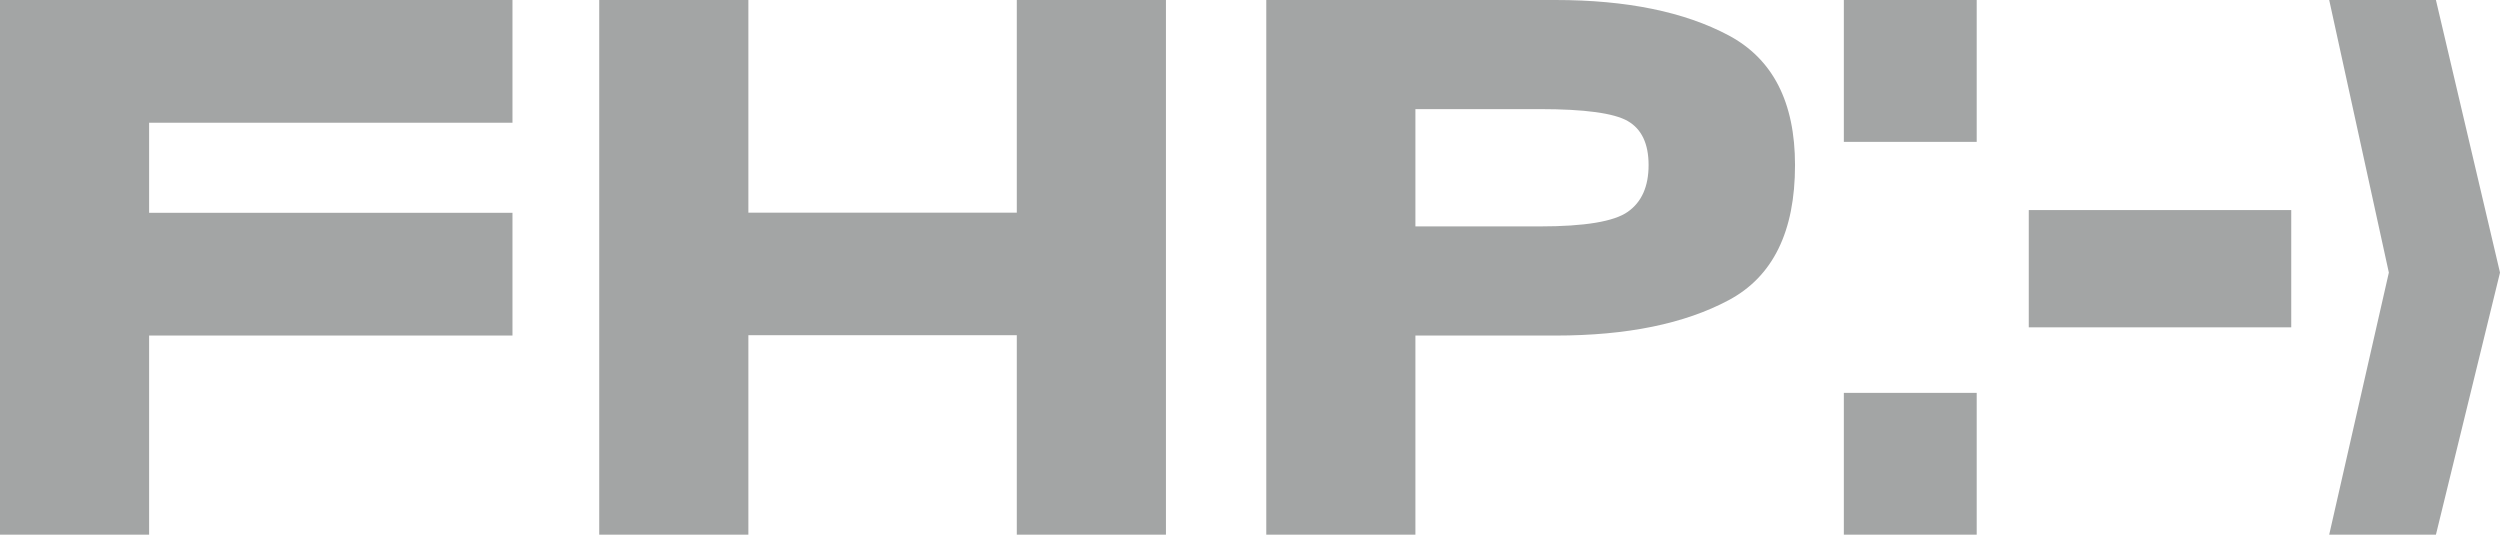
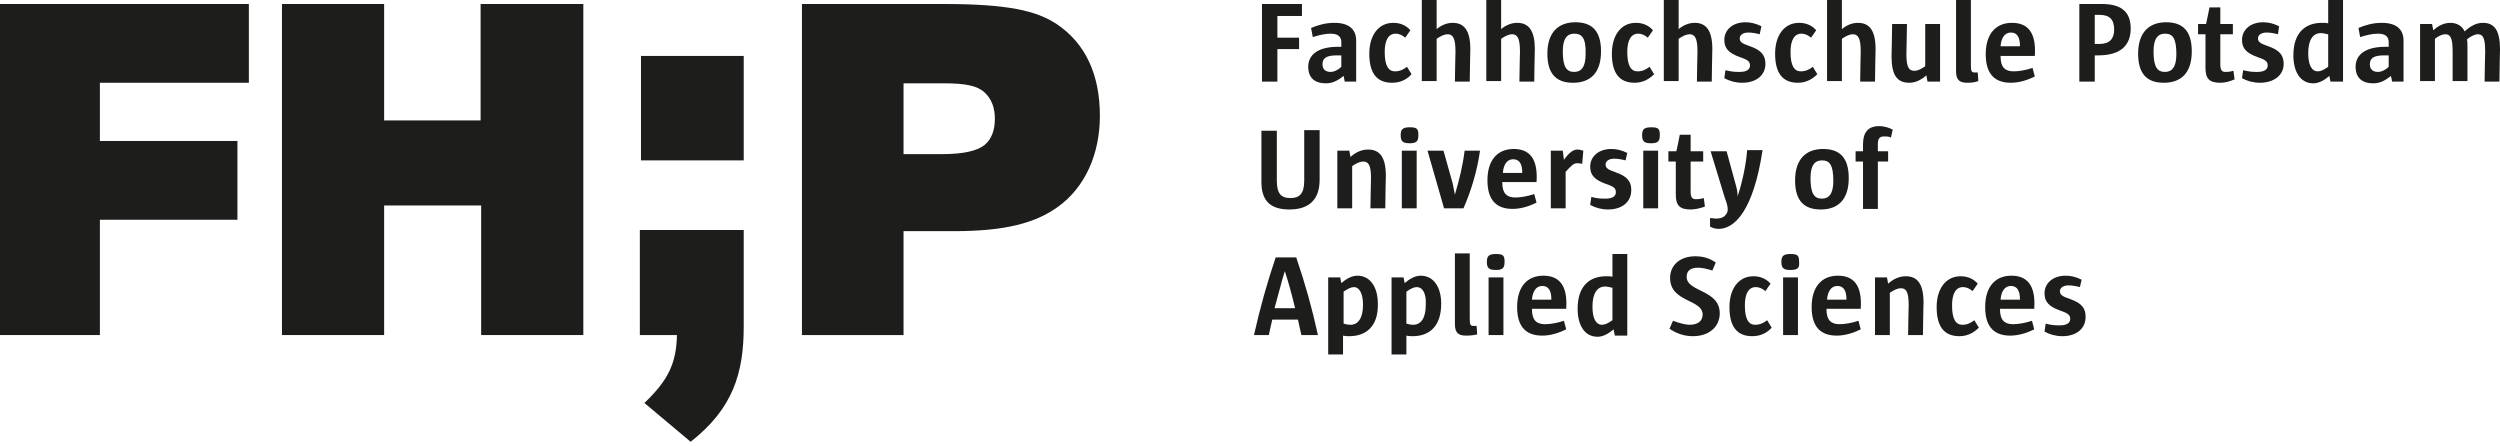
- <svg xmlns="http://www.w3.org/2000/svg" version="1.1" id="svg3054" x="0px" y="0px" width="411.344px" height="87.975px" viewBox="-161.685 161.685 411.344 87.975" enable-background="new -161.685 161.685 411.344 87.975" xml:space="preserve">
-   <g id="layer1" transform="translate(-341.727,-212.404)">
-     <path id="path36" fill="#A3A5A5" d="M435.962,374.089h-47.57v87.975h24.539V429.3h23.103c11.694,0,21.175-1.939,28.445-5.823   c7.282-3.883,10.912-11.291,10.912-22.221c0-10.35-3.642-17.461-10.923-21.345C457.181,376.033,447.678,374.089,435.962,374.089    M433.39,392.041c7.397,0,12.229,0.66,14.498,1.977c2.274,1.322,3.409,3.73,3.409,7.233c0,3.515-1.135,6.075-3.409,7.679   c-2.27,1.613-7.101,2.412-14.498,2.412h-20.459v-19.301H433.39L433.39,392.041z M513.851,408.649v19.302h43.186v-19.302H513.851z    M483.423,374.089v23.339h21.861v-23.339H483.423z M371.883,374.089h-24.54v34.989h-44.166v-34.989h-24.54v87.975h24.54v-32.819   h44.166v32.819h24.54V374.089z M264.364,374.089h-84.322v87.975h24.534V429.3h59.788v-20.2h-59.788v-14.812h59.788V374.089z    M580.843,374.089h-17.561l9.816,44.85l-9.816,43.125h17.561l10.543-43.125L580.843,374.089L580.843,374.089z M483.423,438.725   v23.339h21.861v-23.339H483.423z" />
+ <svg xmlns="http://www.w3.org/2000/svg" version="1.1" id="Ebene_1" x="0px" y="0px" viewBox="0 0 438 78" style="enable-background:new 0 0 438 78;" xml:space="preserve">
+   <style type="text/css">
+ 	.st0{fill:#1D1D1B;}
+ </style>
+   <g>
+     <g>
+       <g>
+         <path class="st0" d="M130.3,57.2c0,8.2-1.9,14.4-9.3,20.2l-8.1-6.8c4.2-4,5.6-7,5.7-11.9l-6.5,0V40.3h18.2V57.2z" />
+         <rect x="112.3" y="9.8" class="st0" width="18" height="18.3" />
+       </g>
+       <polygon class="st0" points="0,58.7 0,0.7 43.6,0.7 43.6,14.5 17.5,14.5 17.5,24.7 41.6,24.7 41.6,38.5 17.5,38.5 17.5,58.7   " />
+       <path class="st0" d="M84.3,58.7V36H67.3v22.7H49.4v-58h17.9v20.4h16.9V0.7h18v58H84.3z" />
+       <path class="st0" d="M140.5,58.7v-58h24.8c11.4,0,16.3,1.2,19.8,3.5c5.1,3.4,7.6,8.9,7.6,16.1c0,6.7-2.6,12.5-7.3,15.9    c-4,2.9-9.3,4.3-18.3,4.3h-8.8v18.2H140.5z M165.1,27c3.5,0,6-0.5,7.4-1.6c1.3-1.1,1.8-2.7,1.8-4.6c0-1.8-0.5-3.4-1.8-4.6    c-1.3-1.2-3.4-1.6-7.1-1.6h-7.1V27H165.1z" />
+     </g>
+     <g>
+       <path class="st0" d="M223.8,2.8v3.8h3.8v2h-3.8v5.7h-2.7V0.7h7v2.1H223.8z" />
+       <path class="st0" d="M235.6,14.3l-0.2-1c-0.9,0.7-1.8,1.3-3.1,1.3c-2,0-3.1-1-3.1-2.9c0-2.1,1.7-3.5,5.2-3.5h0.6V7.4    c0-1-0.6-1.5-1.9-1.5c-1,0-2.2,0.3-3.1,0.6l-0.3-1.6c1.2-0.5,2.5-0.9,4.1-0.9c2.6,0,3.8,1.2,3.8,3.1v7.2H235.6z M235,9.7h-0.8    c-2,0-2.5,0.6-2.5,1.6c0,0.8,0.5,1.3,1.4,1.3c0.6,0,1.3-0.3,1.9-0.9V9.7z" />
+       <path class="st0" d="M243.9,14.5c-2.7,0-4-1.7-4-5.1c0-3.2,1.6-5.4,4.2-5.4c1.3,0,2.3,0.5,3,1.3l-0.9,1.3c-0.5-0.4-1-0.7-1.7-0.7    c-1.2,0-1.9,1.1-1.9,3.2c0,2.5,0.7,3.4,1.8,3.4c0.8,0,1.5-0.3,2.1-0.8l0.8,1.3C246.6,13.8,245.5,14.5,243.9,14.5z" />
+       <path class="st0" d="M257.5,14.3h-2.6c0-2.1,0.1-4.2,0.1-5.3c0-2.4-0.5-3-1.4-3c-0.5,0-1.2,0.3-1.9,0.8v7.4h-2.6V0h2.6v5.1    c0.7-0.6,1.7-1.1,2.8-1.1c2,0,3.1,1.3,3.1,4.6C257.6,9.8,257.5,12.1,257.5,14.3z" />
+       <path class="st0" d="M268.8,14.3h-2.6c0-2.1,0.1-4.2,0.1-5.3c0-2.4-0.5-3-1.4-3c-0.5,0-1.2,0.3-1.9,0.8v7.4h-2.6V0h2.6v5.1    c0.7-0.6,1.7-1.1,2.8-1.1c2,0,3.1,1.3,3.1,4.6C268.9,9.8,268.8,12.1,268.8,14.3z" />
+       <path class="st0" d="M275.6,14.5c-2.9,0-4.5-1.5-4.5-5.1c0-3.7,1.9-5.5,4.9-5.5c2.9,0,4.5,1.5,4.5,5.1    C280.5,12.8,278.6,14.5,275.6,14.5z M275.8,5.9c-1.2,0-2,0.8-2,3.1c0,2.8,0.7,3.6,2,3.6c1.2,0,2-0.8,2-3.1    C277.9,6.6,277.1,5.9,275.8,5.9z" />
+       <path class="st0" d="M286.4,14.5c-2.7,0-4-1.7-4-5.1c0-3.2,1.6-5.4,4.2-5.4c1.3,0,2.3,0.5,3,1.3l-0.9,1.3c-0.5-0.4-1-0.7-1.7-0.7    c-1.2,0-1.9,1.1-1.9,3.2c0,2.5,0.7,3.4,1.8,3.4c0.8,0,1.5-0.3,2.1-0.8l0.8,1.3C289,13.8,287.9,14.5,286.4,14.5z" />
+       <path class="st0" d="M299.9,14.3h-2.6c0-2.1,0.1-4.2,0.1-5.3c0-2.4-0.5-3-1.4-3c-0.5,0-1.2,0.3-1.9,0.8v7.4h-2.6V0h2.6v5.1    c0.7-0.6,1.7-1.1,2.8-1.1c2,0,3.1,1.3,3.1,4.6C300,9.8,299.9,12.1,299.9,14.3z" />
+       <path class="st0" d="M305.2,14.5c-1.1,0-2.2-0.3-3.1-0.8l0.2-1.4c1.2,0.3,1.8,0.3,2.5,0.3c1.3,0,1.8-0.5,1.8-1.1    c0-0.7-0.3-1-1.8-1.5c-1.9-0.7-2.7-1.5-2.7-3c0-1.8,1.5-3.1,3.7-3.1c0.9,0,1.8,0.2,2.8,0.7L308.3,6c-0.8-0.2-1.4-0.3-2-0.3    c-1,0-1.5,0.5-1.5,1c0,0.6,0.3,0.9,1.8,1.4c2,0.7,2.7,1.6,2.7,3.1C309.3,13.1,307.8,14.5,305.2,14.5z" />
+       <path class="st0" d="M315,14.5c-2.7,0-4-1.7-4-5.1c0-3.2,1.6-5.4,4.2-5.4c1.3,0,2.3,0.5,3,1.3l-0.9,1.3c-0.5-0.4-1-0.7-1.7-0.7    c-1.2,0-1.9,1.1-1.9,3.2c0,2.5,0.7,3.4,1.8,3.4c0.8,0,1.5-0.3,2.1-0.8l0.8,1.3C317.6,13.8,316.5,14.5,315,14.5z" />
+       <path class="st0" d="M328.5,14.3h-2.6c0-2.1,0.1-4.2,0.1-5.3c0-2.4-0.5-3-1.4-3c-0.5,0-1.2,0.3-1.9,0.8v7.4h-2.6V0h2.6v5.1    c0.7-0.6,1.7-1.1,2.8-1.1c2,0,3.1,1.3,3.1,4.6C328.6,9.8,328.5,12.1,328.5,14.3z" />
+       <path class="st0" d="M337.7,14.3l-0.2-1.1c-0.9,0.8-1.9,1.3-3,1.3c-2.1,0-3.1-1.3-3.1-4.6c0-1.3,0.1-3.5,0.1-5.7h2.6    c0,2-0.1,4.1-0.1,5.3c0,2.4,0.5,2.9,1.4,2.9c0.6,0,1.2-0.3,1.9-0.8V4.2h2.6v10.1H337.7z" />
+       <path class="st0" d="M344.7,14.5c-1.3,0-2-0.4-2-2V0h2.6v11.4c0,1.1,0.1,1.3,0.7,1.3c0.2,0,0.4,0,0.5,0l0.1,1.5    C346.1,14.4,345.5,14.5,344.7,14.5z" />
+       <path class="st0" d="M350.5,9.8v0.1c0,1.9,0.8,2.6,2.3,2.6c0.9,0,2.1-0.2,3.3-0.6l0.4,1.5c-1.2,0.6-2.7,1.1-4.2,1.1    c-2.6,0-4.4-1.3-4.4-5c0-3.6,1.8-5.5,4.6-5.5c2.6,0,4.3,1.5,4,5.8H350.5z M353.9,8.1c0-1.6-0.5-2.4-1.6-2.4c-1.1,0-1.7,1-1.8,2.4    L353.9,8.1L353.9,8.1z" />
+       <path class="st0" d="M367.6,9.7H367v4.6h-2.7V0.7c1.3,0,2.6,0,4,0c3.7,0,5,1.7,5,4.3C373.3,7.7,371.8,9.7,367.6,9.7z M367.8,2.6    H367v5.1h0.8c1.8,0,2.6-0.9,2.6-2.5C370.4,3.5,369.7,2.6,367.8,2.6z" />
+       <path class="st0" d="M379.1,14.5c-2.9,0-4.5-1.5-4.5-5.1c0-3.7,1.9-5.5,4.9-5.5c2.9,0,4.5,1.5,4.5,5.1    C384,12.8,382.1,14.5,379.1,14.5z M379.3,5.9c-1.2,0-2,0.8-2,3.1c0,2.8,0.7,3.6,2,3.6c1.2,0,2-0.8,2-3.1    C381.3,6.6,380.6,5.9,379.3,5.9z" />
+       <path class="st0" d="M389,14.5c-1.9,0-2.6-0.7-2.6-2.6V6h-1.3V4.2h1.4c0.2-0.9,0.4-1.8,0.6-2.9h1.9v2.9h2.2V6H389v5.2    c0,1,0.2,1.4,0.9,1.4c0.3,0,0.7,0,1.4-0.2l0.2,1.5C390.6,14.3,389.8,14.5,389,14.5z" />
+       <path class="st0" d="M395.9,14.5c-1.1,0-2.2-0.3-3.1-0.8l0.2-1.4c1.2,0.3,1.8,0.3,2.5,0.3c1.3,0,1.8-0.5,1.8-1.1    c0-0.7-0.3-1-1.8-1.5c-1.9-0.7-2.7-1.5-2.7-3c0-1.8,1.5-3.1,3.7-3.1c0.9,0,1.8,0.2,2.8,0.7L399.1,6c-0.8-0.2-1.4-0.3-2-0.3    c-1,0-1.5,0.5-1.5,1c0,0.6,0.3,0.9,1.8,1.4c2,0.7,2.7,1.6,2.7,3.1C400.1,13.1,398.5,14.5,395.9,14.5z" />
+       <path class="st0" d="M408.3,14.3l-0.2-1c-0.8,0.7-1.8,1.3-2.8,1.3c-2.4,0-3.5-2.2-3.5-4.9c0-4.1,2.2-5.7,5-5.7    c0.4,0,0.9,0,1.1,0.1V0h2.6v14.3H408.3z M407.8,6c-0.4-0.1-0.8-0.2-1.2-0.2c-1.3,0-2.2,1.1-2.2,3.5c0,2.1,0.6,3.2,1.7,3.2    c0.5,0,1.1-0.3,1.8-0.8V6z" />
+       <path class="st0" d="M419.1,14.3l-0.2-1c-0.9,0.7-1.8,1.3-3.1,1.3c-2,0-3.1-1-3.1-2.9c0-2.1,1.7-3.5,5.2-3.5h0.6V7.4    c0-1-0.6-1.5-1.9-1.5c-1,0-2.2,0.3-3.1,0.6l-0.3-1.6c1.2-0.5,2.5-0.9,4.1-0.9c2.6,0,3.8,1.2,3.8,3.1v7.2H419.1z M418.5,9.7h-0.8    c-2,0-2.5,0.6-2.5,1.6c0,0.8,0.5,1.3,1.4,1.3c0.6,0,1.3-0.3,1.9-0.9V9.7z" />
+       <path class="st0" d="M437.9,14.3h-2.6c0-2,0.1-4.1,0.1-5.3c0-2.4-0.4-3-1.3-3c-0.5,0-1.3,0.4-1.9,0.9c0.1,0.3,0.1,0.8,0.1,1.5v5.8    h-2.6V9c0-2.4-0.4-3-1.3-3c-0.5,0-1.2,0.3-1.8,0.8v7.4H424V4.2h2.1l0.2,1.1c0.8-0.7,1.8-1.3,3-1.3c1.2,0,2.1,0.6,2.5,1.5    c1-0.9,2-1.5,3.2-1.5c2,0,3,1.3,3,4.6C438,9.8,437.9,12.1,437.9,14.3z" />
+       <path class="st0" d="M225.9,36.7c-3.2,0-4.9-1.4-4.9-4.8v-9h2.7v8.7c0,2.3,0.7,3.1,2.4,3.1c1.5,0,2.4-0.7,2.4-3v-8.9h2.7v8.7    C231.2,35.3,229,36.7,225.9,36.7z" />
+       <path class="st0" d="M242.7,36.5h-2.6c0-2,0.1-4.1,0.1-5.3c0-2.4-0.5-2.9-1.4-2.9c-0.5,0-1.2,0.3-1.9,0.8v7.4h-2.6V26.4h2.1    l0.2,1.1c0.9-0.8,1.9-1.3,3.1-1.3c2,0,3.1,1.3,3.1,4.6C242.8,32,242.7,34.3,242.7,36.5z" />
+       <path class="st0" d="M247,25.1c-1.2,0-1.6-0.3-1.6-1.4c0-1,0.3-1.4,1.6-1.4c1.3,0,1.5,0.3,1.5,1.4C248.5,24.7,248.2,25.1,247,25.1    z M245.6,36.5V26.4h2.6v10.1H245.6z" />
+       <path class="st0" d="M256.4,36.5H253l-2.9-10.1h2.8l1.6,5.7l0.4,2c0.8-2.7,1.4-5.2,1.7-7.7h2.7C258.8,29.9,257.8,33.3,256.4,36.5z    " />
+       <path class="st0" d="M263.2,31.9v0.1c0,1.9,0.8,2.6,2.3,2.6c0.9,0,2.1-0.2,3.3-0.6l0.4,1.5c-1.2,0.6-2.7,1.1-4.2,1.1    c-2.6,0-4.4-1.3-4.4-5c0-3.6,1.8-5.5,4.6-5.5c2.6,0,4.3,1.5,4,5.8H263.2z M266.7,30.3c0-1.6-0.5-2.4-1.6-2.4c-1.1,0-1.7,1-1.8,2.4    L266.7,30.3L266.7,30.3z" />
+       <path class="st0" d="M277.2,28.7c-0.4-0.1-0.7-0.1-0.9-0.1c-0.6,0-1,0.4-2,1.5v6.4h-2.6V26.4h2.1L274,28c1-1.4,1.7-1.8,2.4-1.8    c0.3,0,0.6,0.1,1,0.2L277.2,28.7z" />
+       <path class="st0" d="M281.7,36.7c-1.1,0-2.2-0.3-3.1-0.8l0.2-1.4c1.1,0.3,1.8,0.3,2.5,0.3c1.3,0,1.8-0.5,1.8-1.1    c0-0.7-0.3-1-1.8-1.5c-1.9-0.7-2.7-1.5-2.7-3c0-1.8,1.5-3.1,3.7-3.1c0.9,0,1.8,0.2,2.8,0.7l-0.3,1.3c-0.8-0.2-1.4-0.3-2-0.3    c-1,0-1.5,0.5-1.5,1c0,0.6,0.3,0.9,1.8,1.4c2,0.7,2.7,1.6,2.7,3.1C285.8,35.3,284.3,36.7,281.7,36.7z" />
+       <path class="st0" d="M289.3,25.1c-1.2,0-1.6-0.3-1.6-1.4c0-1,0.3-1.4,1.6-1.4c1.3,0,1.5,0.3,1.5,1.4    C290.8,24.7,290.5,25.1,289.3,25.1z M287.9,36.5V26.4h2.6v10.1H287.9z" />
+       <path class="st0" d="M296.2,36.7c-1.9,0-2.6-0.7-2.6-2.6v-5.8h-1.3v-1.8h1.4c0.2-0.9,0.4-1.8,0.6-2.9h1.9v2.9h2.2v1.8h-2.2v5.2    c0,1,0.2,1.4,0.9,1.4c0.3,0,0.7,0,1.4-0.2l0.2,1.5C297.8,36.5,297,36.7,296.2,36.7z" />
+       <path class="st0" d="M301.1,40.1c-0.4,0-1-0.1-1.5-0.4v-1.5c0.3,0,0.8,0.1,1,0.1c0.6,0,1.1-0.1,1.5-0.4c0.4-0.4,0.6-0.7,0.6-1.2    c0-0.4-0.1-1-0.5-2l-2.5-8.2h2.8L304,32c0.3,1,0.5,1.9,0.4,2.5c0.8-2.4,1.5-5.5,1.7-8.2h2.7C307.2,36.9,303.9,40.1,301.1,40.1z" />
+       <path class="st0" d="M319,36.7c-2.9,0-4.5-1.5-4.5-5.1c0-3.7,1.9-5.5,4.9-5.5c2.9,0,4.5,1.5,4.5,5.1C323.9,35,322,36.7,319,36.7z     M319.2,28.1c-1.2,0-2,0.8-2,3.1c0,2.8,0.7,3.6,2,3.6c1.2,0,2-0.8,2-3.1C321.2,28.8,320.5,28.1,319.2,28.1z" />
+       <path class="st0" d="M331.3,24.1c-0.4-0.2-0.8-0.2-1.2-0.2c-0.8,0-1.1,0.4-1.1,1.3v1.3h1.8v1.8h-1.8v8.3h-2.6v-8.3h-1.3v-1.8h1.3    v-1.2c0-2,0.8-3.2,2.8-3.2c1,0,1.8,0.3,2.4,0.6L331.3,24.1z" />
+       <path class="st0" d="M228,58.7c-0.2-0.8-0.4-1.9-0.6-2.7h-4.5c-0.2,0.8-0.4,1.8-0.6,2.7h-2.6c1-4.5,2.3-9.2,3.8-13.6h3.6    c1.6,4.7,2.8,9,3.8,13.6H228z M225.1,47.5c-0.6,1.9-1.2,4.4-1.8,6.5h3.6C226.4,51.9,225.8,49.6,225.1,47.5z" />
+       <path class="st0" d="M236.4,58.9c-0.3,0-0.7,0-1.1-0.1v3.3h-2.6V48.6h2.1l0.2,1c0.8-0.7,1.8-1.3,2.8-1.3c2.4,0,3.6,2.2,3.6,4.9    C241.5,57.2,239.3,58.9,236.4,58.9z M237.2,50.3c-0.5,0-1.1,0.3-1.8,0.8v5.6c0.3,0.1,0.8,0.2,1.2,0.2c1.3,0,2.2-1.1,2.2-3.5    C238.8,51.5,238.2,50.3,237.2,50.3z" />
+       <path class="st0" d="M247.5,58.9c-0.3,0-0.7,0-1.1-0.1v3.3h-2.6V48.6h2.1l0.2,1c0.8-0.7,1.8-1.3,2.8-1.3c2.4,0,3.6,2.2,3.6,4.9    C252.5,57.2,250.4,58.9,247.5,58.9z M248.2,50.3c-0.5,0-1.1,0.3-1.8,0.8v5.6c0.3,0.1,0.8,0.2,1.2,0.2c1.3,0,2.2-1.1,2.2-3.5    C249.9,51.5,249.3,50.3,248.2,50.3z" />
+       <path class="st0" d="M256.9,58.8c-1.3,0-2-0.4-2-2V44.4h2.6v11.4c0,1.1,0.1,1.3,0.7,1.3c0.2,0,0.4,0,0.5,0l0.1,1.5    C258.3,58.7,257.7,58.8,256.9,58.8z" />
+       <path class="st0" d="M262.1,47.3c-1.2,0-1.6-0.3-1.6-1.4c0-1,0.3-1.4,1.6-1.4c1.3,0,1.5,0.3,1.5,1.4    C263.6,46.9,263.3,47.3,262.1,47.3z M260.8,58.7V48.6h2.6v10.1H260.8z" />
+       <path class="st0" d="M268.4,54.1v0.1c0,1.9,0.8,2.6,2.3,2.6c0.9,0,2.1-0.2,3.3-0.6l0.4,1.5c-1.2,0.6-2.7,1.1-4.2,1.1    c-2.6,0-4.4-1.3-4.4-5c0-3.6,1.8-5.5,4.6-5.5c2.6,0,4.3,1.5,4,5.8H268.4z M271.8,52.5c0-1.6-0.5-2.4-1.6-2.4c-1.1,0-1.7,1-1.8,2.4    L271.8,52.5L271.8,52.5z" />
+       <path class="st0" d="M282.9,58.7l-0.2-1c-0.8,0.7-1.8,1.3-2.8,1.3c-2.4,0-3.5-2.2-3.5-4.9c0-4.1,2.2-5.7,5-5.7    c0.4,0,0.9,0,1.1,0.1v-4h2.6v14.3H282.9z M282.4,50.4c-0.4-0.1-0.8-0.2-1.2-0.2c-1.3,0-2.2,1.1-2.2,3.5c0,2.1,0.6,3.2,1.7,3.2    c0.5,0,1.1-0.3,1.8-0.8V50.4z" />
+       <path class="st0" d="M296.6,58.9c-1.6,0-2.9-0.5-4.1-1.3l0.6-1.4c1.1,0.4,2.2,0.7,2.9,0.7c1.4,0,2.3-0.6,2.3-1.8    c0-2.7-5.7-2.1-5.7-6.4c0-2.3,1.8-3.8,4.4-3.8c1.3,0,2.5,0.3,3.6,1.1l-0.6,1.4c-0.9-0.3-1.8-0.5-2.5-0.5c-1.4,0-2,0.6-2,1.6    c0,2.7,5.8,2.2,5.8,6.4C301.3,57.1,299.6,58.9,296.6,58.9z" />
+       <path class="st0" d="M307,58.9c-2.7,0-4-1.7-4-5.1c0-3.2,1.6-5.4,4.2-5.4c1.3,0,2.3,0.5,3,1.3l-0.9,1.3c-0.5-0.4-1-0.7-1.7-0.7    c-1.2,0-1.9,1.1-1.9,3.2c0,2.5,0.7,3.4,1.8,3.4c0.8,0,1.5-0.3,2.1-0.8l0.8,1.3C309.7,58.2,308.6,58.9,307,58.9z" />
+       <path class="st0" d="M313.7,47.3c-1.2,0-1.6-0.3-1.6-1.4c0-1,0.3-1.4,1.6-1.4c1.3,0,1.5,0.3,1.5,1.4    C315.3,46.9,315,47.3,313.7,47.3z M312.4,58.7V48.6h2.6v10.1H312.4z" />
+       <path class="st0" d="M320,54.1v0.1c0,1.9,0.8,2.6,2.3,2.6c0.9,0,2.1-0.2,3.3-0.6l0.4,1.5c-1.2,0.6-2.7,1.1-4.2,1.1    c-2.6,0-4.4-1.3-4.4-5c0-3.6,1.8-5.5,4.6-5.5c2.6,0,4.3,1.5,4,5.8H320z M323.5,52.5c0-1.6-0.5-2.4-1.6-2.4c-1.1,0-1.7,1-1.8,2.4    L323.5,52.5L323.5,52.5z" />
+       <path class="st0" d="M336.9,58.7h-2.6c0-2,0.1-4.1,0.1-5.3c0-2.4-0.5-2.9-1.4-2.9c-0.5,0-1.2,0.3-1.9,0.8v7.4h-2.6V48.6h2.1    l0.2,1.1c0.9-0.8,1.9-1.3,3.1-1.3c2,0,3.1,1.3,3.1,4.6C337,54.2,336.9,56.5,336.9,58.7z" />
+       <path class="st0" d="M343.3,58.9c-2.7,0-4-1.7-4-5.1c0-3.2,1.6-5.4,4.2-5.4c1.3,0,2.3,0.5,3,1.3l-0.9,1.3c-0.5-0.4-1-0.7-1.7-0.7    c-1.2,0-1.9,1.1-1.9,3.2c0,2.5,0.7,3.4,1.8,3.4c0.8,0,1.5-0.3,2.1-0.8l0.8,1.3C345.9,58.2,344.8,58.9,343.3,58.9z" />
+       <path class="st0" d="M350.4,54.1v0.1c0,1.9,0.8,2.6,2.3,2.6c0.9,0,2.1-0.2,3.3-0.6l0.4,1.5c-1.2,0.6-2.7,1.1-4.2,1.1    c-2.6,0-4.4-1.3-4.4-5c0-3.6,1.8-5.5,4.6-5.5c2.6,0,4.3,1.5,4,5.8H350.4z M353.9,52.5c0-1.6-0.5-2.4-1.6-2.4c-1.1,0-1.7,1-1.8,2.4    L353.9,52.5L353.9,52.5z" />
+       <path class="st0" d="M361.3,58.9c-1.1,0-2.2-0.3-3.1-0.8l0.2-1.4c1.1,0.3,1.8,0.3,2.5,0.3c1.3,0,1.8-0.5,1.8-1.1    c0-0.7-0.3-1-1.8-1.5c-1.9-0.7-2.7-1.5-2.7-3c0-1.8,1.5-3.1,3.7-3.1c0.9,0,1.8,0.2,2.8,0.7l-0.3,1.3c-0.8-0.2-1.4-0.3-2-0.3    c-1,0-1.5,0.5-1.5,1c0,0.6,0.3,0.9,1.8,1.4c2,0.7,2.7,1.6,2.7,3.1C365.4,57.5,363.9,58.9,361.3,58.9z" />
+     </g>
  </g>
</svg>
